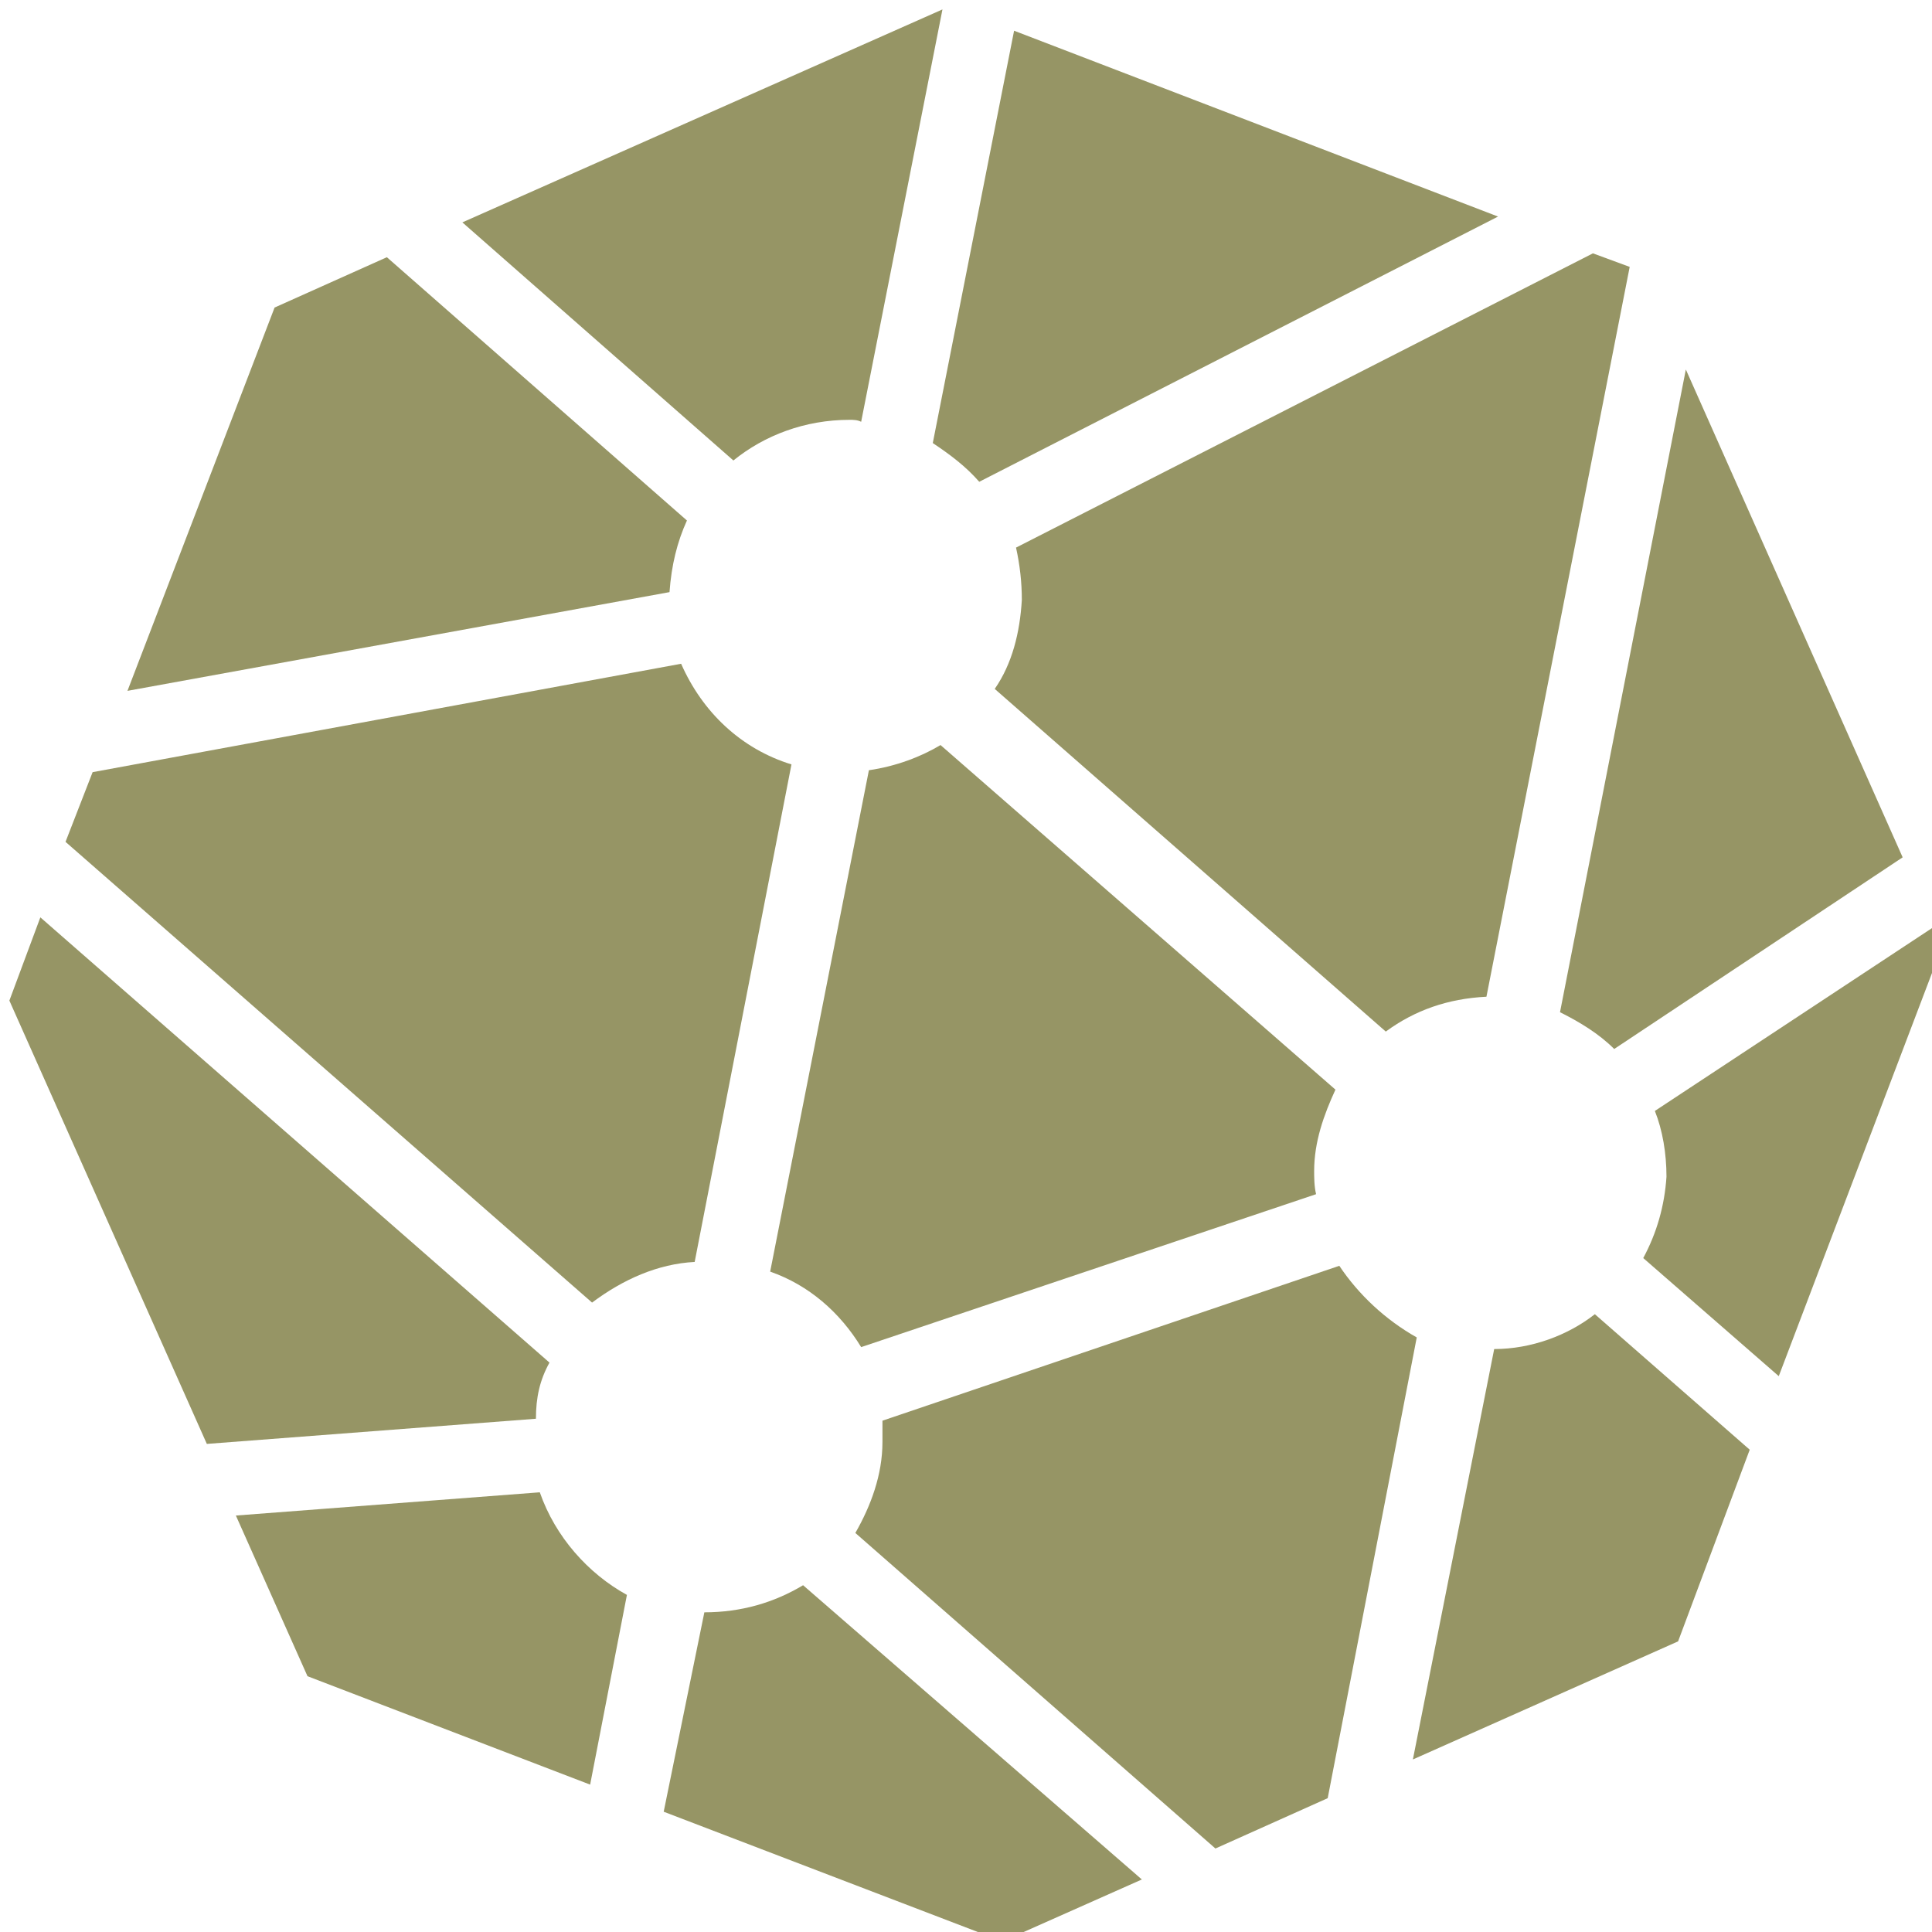
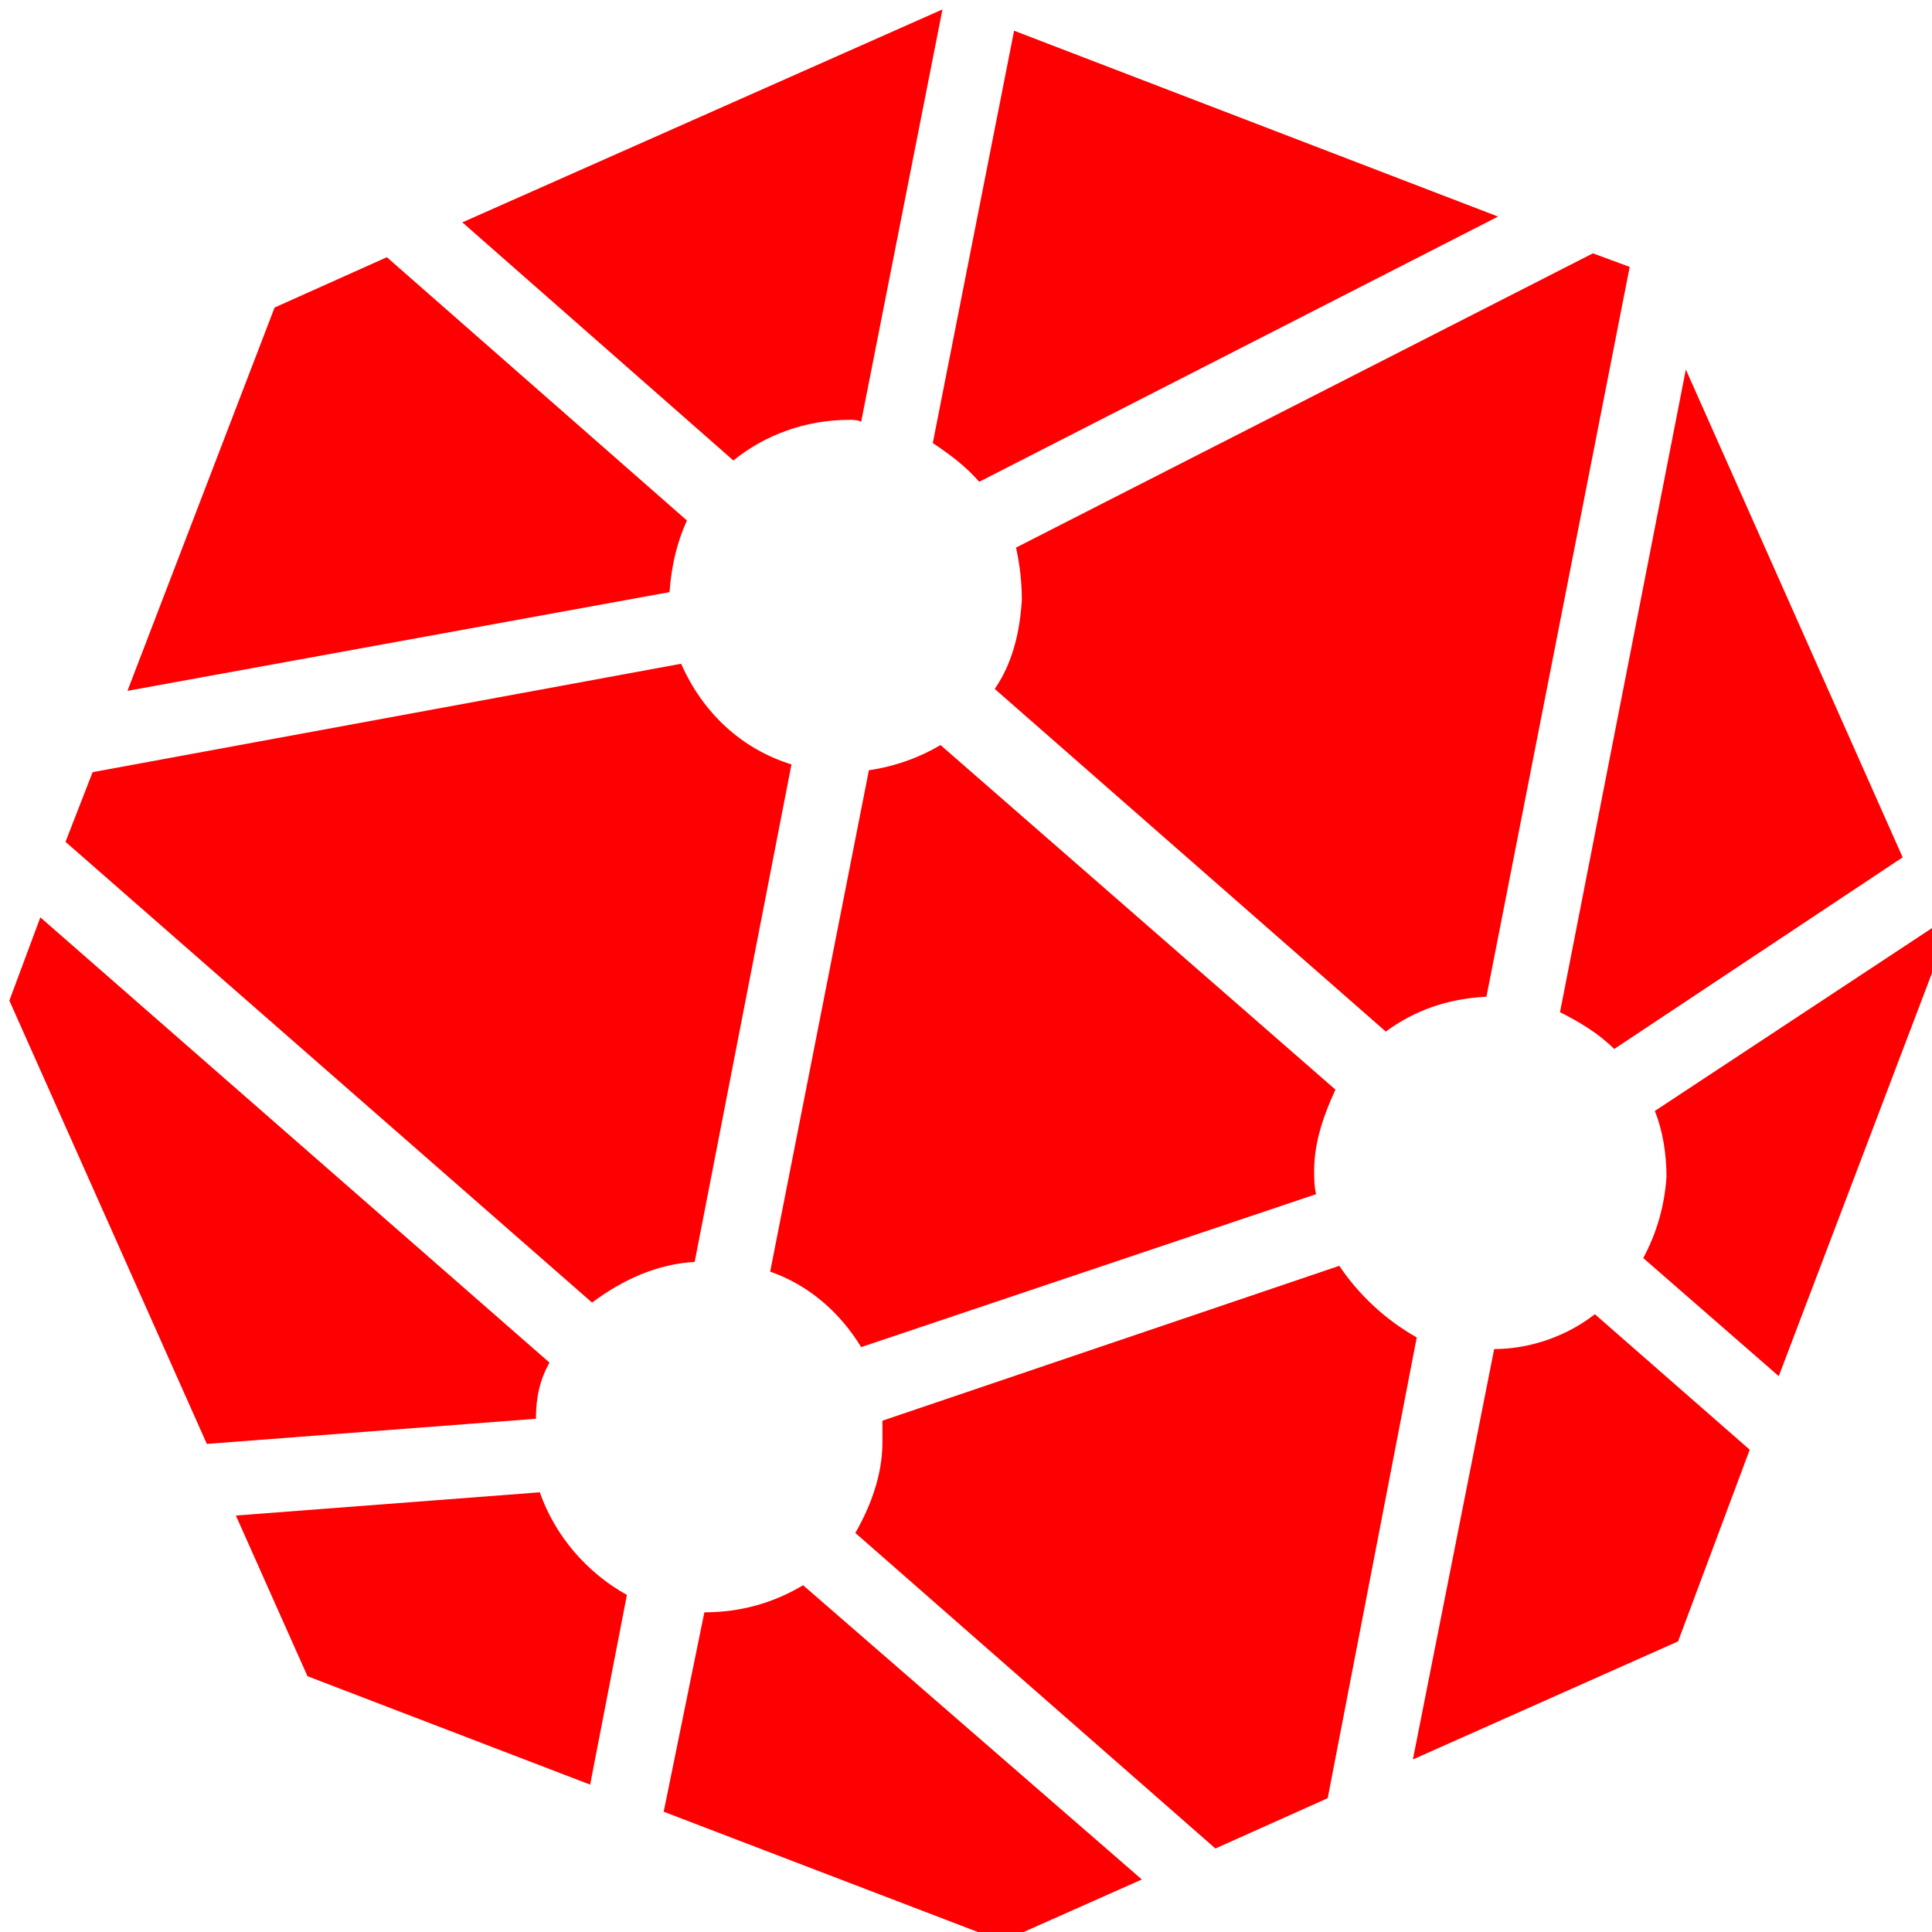
<svg xmlns="http://www.w3.org/2000/svg" style="isolation:isolate" viewBox="0 0 350 350" width="350pt" height="350pt">
  <defs>
-     <clipPath id="_clipPath_qXyNy8KkkDQNlh9ykAWuIXytdlcovb2J">
+     <clipPath id="_clipPath_8XlagyPzETUBrelUnqjC8HxIS60eFghN">
      <rect width="350" height="350" />
    </clipPath>
  </defs>
-   <g clip-path="url(#_clipPath_qXyNy8KkkDQNlh9ykAWuIXytdlcovb2J)">
+   <g clip-path="url(#_clipPath_8XlagyPzETUBrelUnqjC8HxIS60eFghN)">
    <g>
-       <path d=" M 350.296 167.94 L 299.795 201.257 C 301.197 204.764 301.899 208.972 301.899 213.181 C 301.548 218.441 300.145 223.351 297.69 227.91 L 322.24 249.303 L 351.698 171.798 L 350.296 167.94 Z " fill-rule="evenodd" fill="rgb(150,149,101)" />
-       <path d=" M 242.63 229.313 L 159.865 257.369 C 159.865 258.772 159.865 259.824 159.865 261.227 C 159.865 267.189 157.76 272.8 154.955 277.71 L 220.185 334.874 L 240.526 325.756 L 256.658 242.289 C 251.047 239.132 246.137 234.573 242.63 229.313 Z " fill-rule="evenodd" fill="rgb(150,149,101)" />
-       <path d=" M 97.79 270.345 L 42.73 274.553 L 55.706 303.661 L 106.909 323.301 L 113.572 288.932 C 106.558 285.074 100.596 278.411 97.79 270.345 Z " fill-rule="evenodd" fill="rgb(150,149,101)" />
-       <path d=" M 185.115 108.672 C 184.764 114.633 183.362 120.245 180.205 124.804 L 251.047 186.878 C 256.307 183.02 262.269 180.916 269.283 180.565 L 295.235 48.351 L 288.572 45.896 L 184.063 99.203 C 184.764 102.359 185.115 105.515 185.115 108.672 Z " fill-rule="evenodd" fill="rgb(150,149,101)" />
-       <path d=" M 157.41 139.533 L 139.524 230.365 C 146.538 232.82 152.149 237.73 156.007 244.042 L 238.422 216.337 C 238.071 214.934 238.071 213.181 238.071 212.128 C 238.071 206.868 239.825 201.958 241.929 197.399 L 170.386 134.974 C 166.879 137.078 162.32 138.832 157.41 139.533 Z " fill-rule="evenodd" fill="rgb(150,149,101)" />
-       <path d=" M 153.903 76.056 C 154.604 76.056 155.305 76.056 156.007 76.407 L 170.736 1.708 L 83.762 40.285 L 132.861 83.421 C 138.472 78.862 145.837 76.056 153.903 76.056 Z " fill-rule="evenodd" fill="rgb(150,149,101)" />
-       <path d=" M 125.847 228.611 L 143.382 138.481 C 134.263 135.675 127.249 129.012 123.392 120.245 L 16.778 139.884 L 11.869 152.509 L 107.259 235.976 C 112.871 231.768 119.183 228.962 125.847 228.611 Z " fill-rule="evenodd" fill="rgb(150,149,101)" />
-       <path d=" M 292.43 190.034 L 344.684 155.315 L 305.406 66.938 L 282.61 183.371 C 286.117 185.124 289.624 187.229 292.43 190.034 Z " fill-rule="evenodd" fill="rgb(150,149,101)" />
-       <path d=" M 177.4 87.279 L 271.388 39.233 L 183.712 5.565 L 168.983 80.265 C 172.139 82.369 174.945 84.473 177.4 87.279 Z " fill-rule="evenodd" fill="rgb(150,149,101)" />
-       <path d=" M 124.444 94.293 L 70.085 46.597 L 49.744 55.716 L 23.091 125.154 L 121.288 107.269 C 121.638 102.359 122.69 98.15 124.444 94.293 Z " fill-rule="evenodd" fill="rgb(150,149,101)" />
-       <path d=" M 99.544 246.848 L 7.31 166.187 L 1.698 181.267 L 37.47 261.577 L 97.089 257.018 C 97.089 253.16 97.79 250.004 99.544 246.848 Z " fill-rule="evenodd" fill="rgb(150,149,101)" />
-       <path d=" M 127.6 292.088 C 127.249 292.088 127.249 292.088 127.6 292.088 L 120.235 328.211 L 181.608 351.708 L 206.859 340.485 L 145.486 287.179 C 140.225 290.335 134.263 292.088 127.6 292.088 Z " fill-rule="evenodd" fill="rgb(150,149,101)" />
-       <path d=" M 270.686 244.393 L 255.957 318.742 L 304.003 297.349 L 316.979 262.629 L 288.923 238.08 C 284.013 241.938 277.35 244.393 270.686 244.393 Z " fill-rule="evenodd" fill="rgb(150,149,101)" />
+       <path d=" M 350.296 167.94 L 299.795 201.257 C 301.197 204.764 301.899 208.972 301.899 213.181 C 301.548 218.441 300.145 223.351 297.69 227.91 L 322.24 249.303 L 351.698 171.798 L 350.296 167.94 Z " fill-rule="evenodd" fill="rgb(254,0,2)" />
+       <path d=" M 242.63 229.313 L 159.865 257.369 C 159.865 258.772 159.865 259.824 159.865 261.227 C 159.865 267.189 157.76 272.8 154.955 277.71 L 220.185 334.874 L 240.526 325.756 L 256.658 242.289 C 251.047 239.132 246.137 234.573 242.63 229.313 Z " fill-rule="evenodd" fill="rgb(254,0,2)" />
+       <path d=" M 97.79 270.345 L 42.73 274.553 L 55.706 303.661 L 106.909 323.301 L 113.572 288.932 C 106.558 285.074 100.596 278.411 97.79 270.345 Z " fill-rule="evenodd" fill="rgb(254,0,2)" />
+       <path d=" M 185.115 108.672 C 184.764 114.633 183.362 120.245 180.205 124.804 L 251.047 186.878 C 256.307 183.02 262.269 180.916 269.283 180.565 L 295.235 48.351 L 288.572 45.896 L 184.063 99.203 C 184.764 102.359 185.115 105.515 185.115 108.672 Z " fill-rule="evenodd" fill="rgb(254,0,2)" />
+       <path d=" M 157.41 139.533 L 139.524 230.365 C 146.538 232.82 152.149 237.73 156.007 244.042 L 238.422 216.337 C 238.071 214.934 238.071 213.181 238.071 212.128 C 238.071 206.868 239.825 201.958 241.929 197.399 L 170.386 134.974 C 166.879 137.078 162.32 138.832 157.41 139.533 Z " fill-rule="evenodd" fill="rgb(254,0,2)" />
+       <path d=" M 153.903 76.056 C 154.604 76.056 155.305 76.056 156.007 76.407 L 170.736 1.708 L 83.762 40.285 L 132.861 83.421 C 138.472 78.862 145.837 76.056 153.903 76.056 Z " fill-rule="evenodd" fill="rgb(254,0,2)" />
+       <path d=" M 125.847 228.611 L 143.382 138.481 C 134.263 135.675 127.249 129.012 123.392 120.245 L 16.778 139.884 L 11.869 152.509 L 107.259 235.976 C 112.871 231.768 119.183 228.962 125.847 228.611 Z " fill-rule="evenodd" fill="rgb(254,0,2)" />
+       <path d=" M 292.43 190.034 L 344.684 155.315 L 305.406 66.938 L 282.61 183.371 C 286.117 185.124 289.624 187.229 292.43 190.034 Z " fill-rule="evenodd" fill="rgb(254,0,2)" />
+       <path d=" M 177.4 87.279 L 271.388 39.233 L 183.712 5.565 L 168.983 80.265 C 172.139 82.369 174.945 84.473 177.4 87.279 Z " fill-rule="evenodd" fill="rgb(254,0,2)" />
+       <path d=" M 124.444 94.293 L 70.085 46.597 L 49.744 55.716 L 23.091 125.154 L 121.288 107.269 C 121.638 102.359 122.69 98.15 124.444 94.293 Z " fill-rule="evenodd" fill="rgb(254,0,2)" />
+       <path d=" M 99.544 246.848 L 7.31 166.187 L 1.698 181.267 L 37.47 261.577 L 97.089 257.018 C 97.089 253.16 97.79 250.004 99.544 246.848 Z " fill-rule="evenodd" fill="rgb(254,0,2)" />
+       <path d=" M 127.6 292.088 C 127.249 292.088 127.249 292.088 127.6 292.088 L 120.235 328.211 L 181.608 351.708 L 206.859 340.485 L 145.486 287.179 C 140.225 290.335 134.263 292.088 127.6 292.088 Z " fill-rule="evenodd" fill="rgb(254,0,2)" />
+       <path d=" M 270.686 244.393 L 255.957 318.742 L 304.003 297.349 L 316.979 262.629 L 288.923 238.08 C 284.013 241.938 277.35 244.393 270.686 244.393 Z " fill-rule="evenodd" fill="rgb(254,0,2)" />
    </g>
  </g>
</svg>
